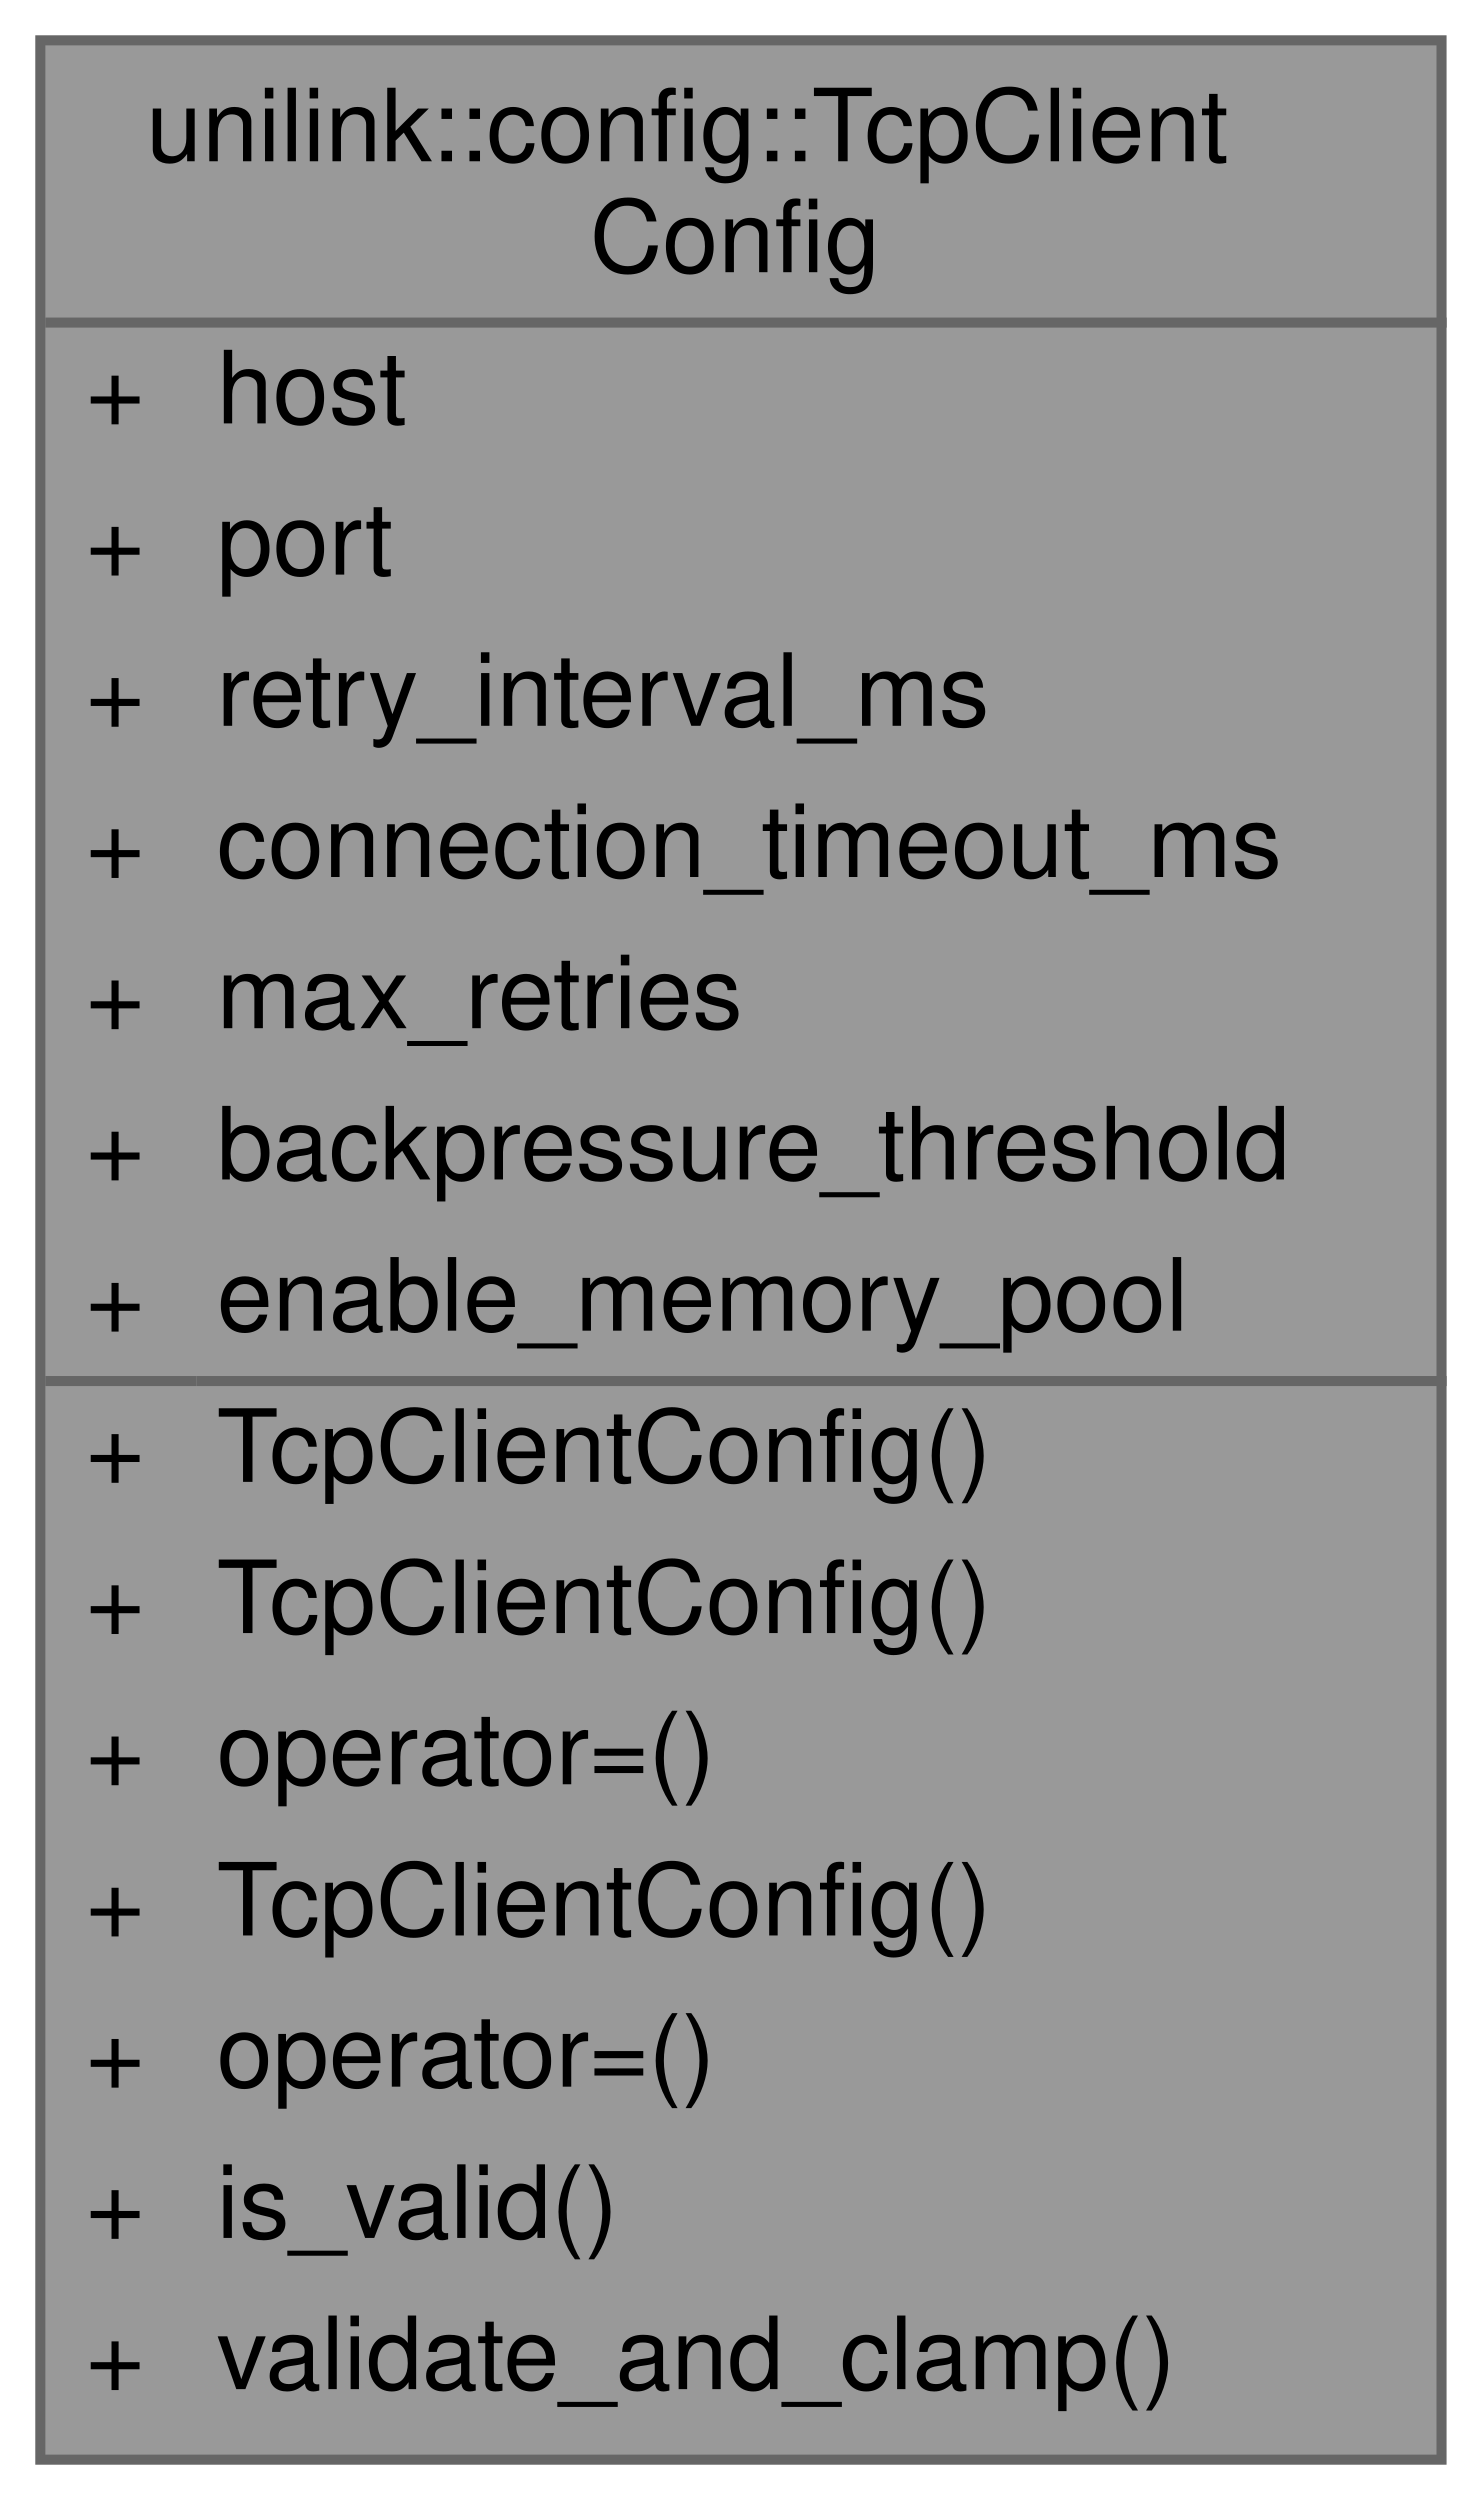
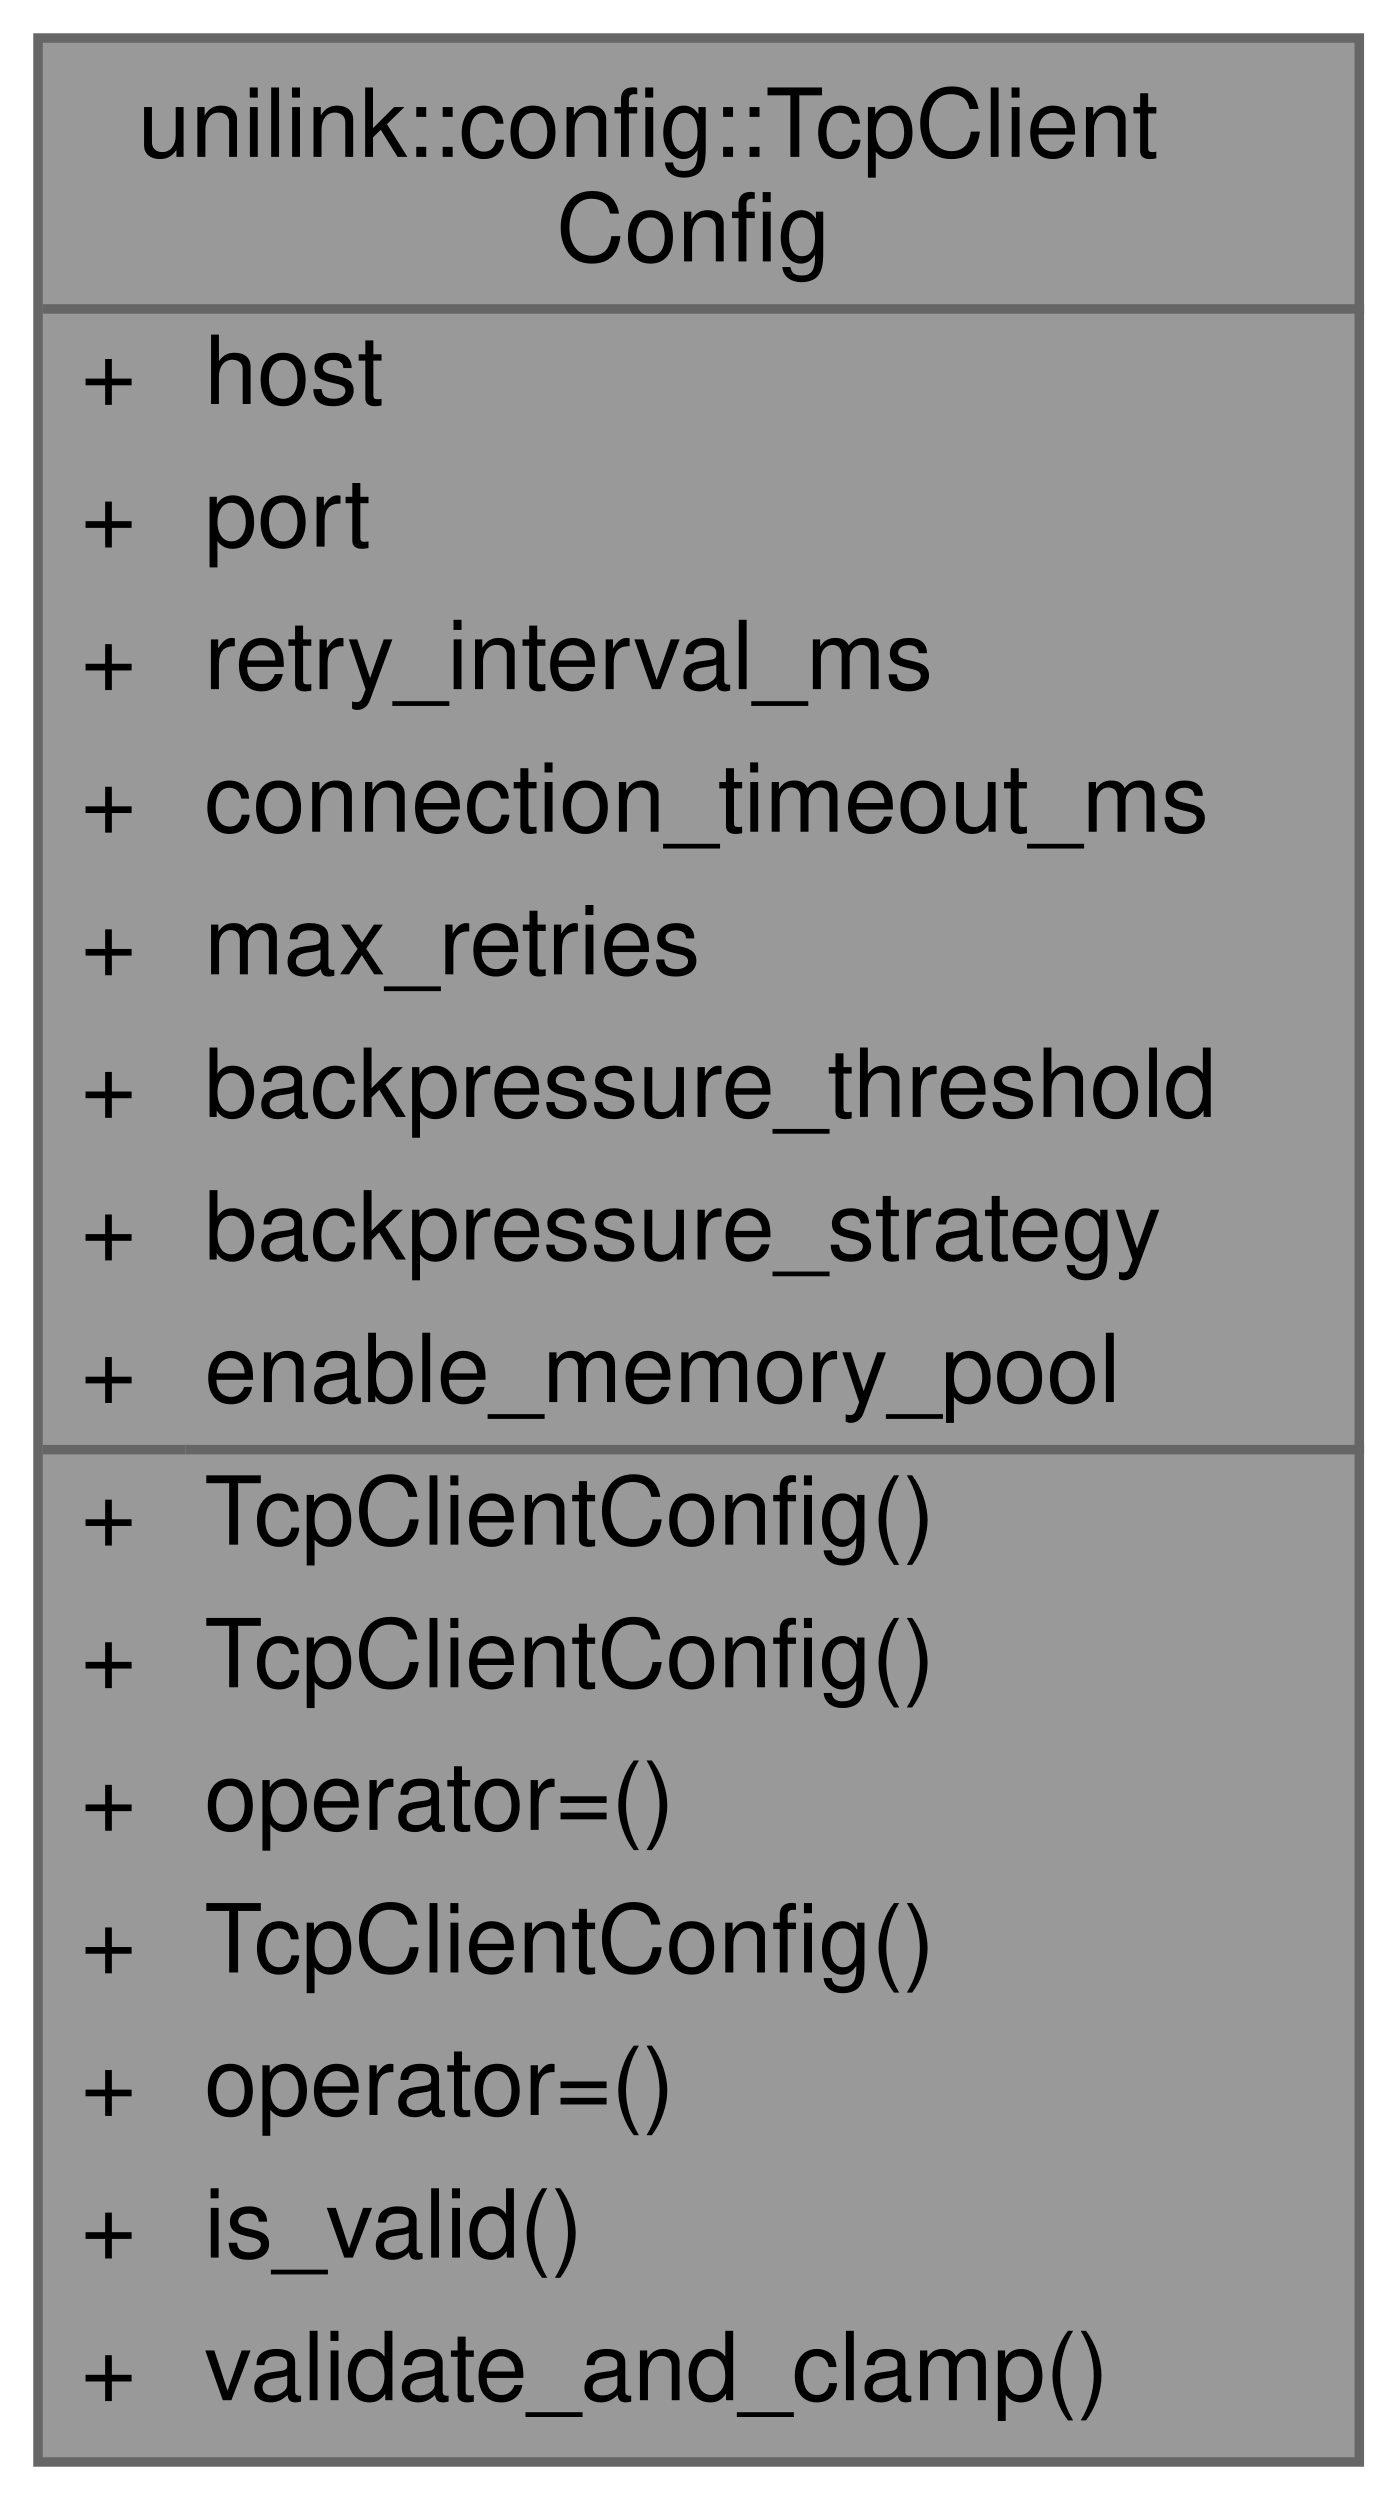
- <svg xmlns="http://www.w3.org/2000/svg" xmlns:xlink="http://www.w3.org/1999/xlink" width="147pt" height="248pt" viewBox="0.00 0.00 147.00 248.00">
-   <g id="graph0" class="graph" transform="scale(1 1) rotate(0) translate(4 244)">
+ <svg xmlns="http://www.w3.org/2000/svg" xmlns:xlink="http://www.w3.org/1999/xlink" width="147pt" height="263pt" viewBox="0.00 0.00 147.00 263.00">
+   <g id="graph0" class="graph" transform="scale(1 1) rotate(0) translate(4 259)">
    <g id="Node000001" class="node">
      <g id="a_Node000001">
        <a xlink:title=" ">
-           <polygon fill="#999999" stroke="transparent" points="139,-240 0,-240 0,0 139,0 139,-240" />
-           <text text-anchor="start" x="10.5" y="-228" font-family="Helvetica,sans-Serif" font-size="10.00">unilink::config::TcpClient</text>
-           <text text-anchor="start" x="54.5" y="-217" font-family="Helvetica,sans-Serif" font-size="10.00">Config</text>
-           <text text-anchor="start" x="4.5" y="-202" font-family="Helvetica,sans-Serif" font-size="10.00">+</text>
-           <text text-anchor="start" x="17.5" y="-202" font-family="Helvetica,sans-Serif" font-size="10.00">host</text>
-           <text text-anchor="start" x="4.5" y="-187" font-family="Helvetica,sans-Serif" font-size="10.00">+</text>
-           <text text-anchor="start" x="17.5" y="-187" font-family="Helvetica,sans-Serif" font-size="10.00">port</text>
-           <text text-anchor="start" x="4.5" y="-172" font-family="Helvetica,sans-Serif" font-size="10.00">+</text>
-           <text text-anchor="start" x="17.5" y="-172" font-family="Helvetica,sans-Serif" font-size="10.00">retry_interval_ms</text>
-           <text text-anchor="start" x="4.5" y="-157" font-family="Helvetica,sans-Serif" font-size="10.00">+</text>
-           <text text-anchor="start" x="17.5" y="-157" font-family="Helvetica,sans-Serif" font-size="10.00">connection_timeout_ms</text>
-           <text text-anchor="start" x="4.5" y="-142" font-family="Helvetica,sans-Serif" font-size="10.00">+</text>
-           <text text-anchor="start" x="17.5" y="-142" font-family="Helvetica,sans-Serif" font-size="10.00">max_retries</text>
-           <text text-anchor="start" x="4.5" y="-127" font-family="Helvetica,sans-Serif" font-size="10.00">+</text>
-           <text text-anchor="start" x="17.5" y="-127" font-family="Helvetica,sans-Serif" font-size="10.00">backpressure_threshold</text>
-           <text text-anchor="start" x="4.5" y="-112" font-family="Helvetica,sans-Serif" font-size="10.00">+</text>
-           <text text-anchor="start" x="17.5" y="-112" font-family="Helvetica,sans-Serif" font-size="10.00">enable_memory_pool</text>
-           <text text-anchor="start" x="4.5" y="-97" font-family="Helvetica,sans-Serif" font-size="10.00">+</text>
-           <text text-anchor="start" x="17.5" y="-97" font-family="Helvetica,sans-Serif" font-size="10.00">TcpClientConfig()</text>
-           <text text-anchor="start" x="4.5" y="-82" font-family="Helvetica,sans-Serif" font-size="10.00">+</text>
-           <text text-anchor="start" x="17.5" y="-82" font-family="Helvetica,sans-Serif" font-size="10.00">TcpClientConfig()</text>
-           <text text-anchor="start" x="4.5" y="-67" font-family="Helvetica,sans-Serif" font-size="10.00">+</text>
-           <text text-anchor="start" x="17.5" y="-67" font-family="Helvetica,sans-Serif" font-size="10.00">operator=()</text>
-           <text text-anchor="start" x="4.5" y="-52" font-family="Helvetica,sans-Serif" font-size="10.00">+</text>
-           <text text-anchor="start" x="17.5" y="-52" font-family="Helvetica,sans-Serif" font-size="10.00">TcpClientConfig()</text>
-           <text text-anchor="start" x="4.5" y="-37" font-family="Helvetica,sans-Serif" font-size="10.00">+</text>
-           <text text-anchor="start" x="17.5" y="-37" font-family="Helvetica,sans-Serif" font-size="10.00">operator=()</text>
-           <text text-anchor="start" x="4.5" y="-22" font-family="Helvetica,sans-Serif" font-size="10.00">+</text>
-           <text text-anchor="start" x="17.5" y="-22" font-family="Helvetica,sans-Serif" font-size="10.00">is_valid()</text>
-           <text text-anchor="start" x="4.5" y="-7" font-family="Helvetica,sans-Serif" font-size="10.00">+</text>
-           <text text-anchor="start" x="17.5" y="-7" font-family="Helvetica,sans-Serif" font-size="10.00">validate_and_clamp()</text>
-           <polygon fill="#666666" stroke="#666666" points="0.5,-212 0.5,-212 139.5,-212 139.5,-212 0.5,-212" />
-           <polygon fill="#666666" stroke="#666666" points="0.5,-107 0.5,-107 15.5,-107 15.5,-107 0.5,-107" />
-           <polygon fill="#666666" stroke="#666666" points="15.5,-107 15.5,-107 139.5,-107 139.5,-107 15.5,-107" />
-           <polygon fill="none" stroke="#666666" points="0,0 0,-240 139,-240 139,0 0,0" />
+           <polygon fill="#999999" stroke="transparent" points="139,-255 0,-255 0,0 139,0 139,-255" />
+           <text text-anchor="start" x="10.5" y="-242.5" font-family="Helvetica,sans-Serif" font-size="10.00">unilink::config::TcpClient</text>
+           <text text-anchor="start" x="54.5" y="-231.5" font-family="Helvetica,sans-Serif" font-size="10.00">Config</text>
+           <text text-anchor="start" x="4.5" y="-216.5" font-family="Helvetica,sans-Serif" font-size="10.00">+</text>
+           <text text-anchor="start" x="17.5" y="-216.5" font-family="Helvetica,sans-Serif" font-size="10.00">host</text>
+           <text text-anchor="start" x="4.5" y="-201.5" font-family="Helvetica,sans-Serif" font-size="10.00">+</text>
+           <text text-anchor="start" x="17.5" y="-201.5" font-family="Helvetica,sans-Serif" font-size="10.00">port</text>
+           <text text-anchor="start" x="4.5" y="-186.5" font-family="Helvetica,sans-Serif" font-size="10.00">+</text>
+           <text text-anchor="start" x="17.5" y="-186.5" font-family="Helvetica,sans-Serif" font-size="10.00">retry_interval_ms</text>
+           <text text-anchor="start" x="4.5" y="-171.5" font-family="Helvetica,sans-Serif" font-size="10.00">+</text>
+           <text text-anchor="start" x="17.5" y="-171.5" font-family="Helvetica,sans-Serif" font-size="10.00">connection_timeout_ms</text>
+           <text text-anchor="start" x="4.5" y="-156.5" font-family="Helvetica,sans-Serif" font-size="10.00">+</text>
+           <text text-anchor="start" x="17.5" y="-156.5" font-family="Helvetica,sans-Serif" font-size="10.00">max_retries</text>
+           <text text-anchor="start" x="4.5" y="-141.5" font-family="Helvetica,sans-Serif" font-size="10.00">+</text>
+           <text text-anchor="start" x="17.5" y="-141.5" font-family="Helvetica,sans-Serif" font-size="10.00">backpressure_threshold</text>
+           <text text-anchor="start" x="4.5" y="-126.5" font-family="Helvetica,sans-Serif" font-size="10.00">+</text>
+           <text text-anchor="start" x="17.5" y="-126.5" font-family="Helvetica,sans-Serif" font-size="10.00">backpressure_strategy</text>
+           <text text-anchor="start" x="4.5" y="-111.5" font-family="Helvetica,sans-Serif" font-size="10.00">+</text>
+           <text text-anchor="start" x="17.5" y="-111.5" font-family="Helvetica,sans-Serif" font-size="10.00">enable_memory_pool</text>
+           <text text-anchor="start" x="4.5" y="-96.5" font-family="Helvetica,sans-Serif" font-size="10.00">+</text>
+           <text text-anchor="start" x="17.5" y="-96.5" font-family="Helvetica,sans-Serif" font-size="10.00">TcpClientConfig()</text>
+           <text text-anchor="start" x="4.5" y="-81.5" font-family="Helvetica,sans-Serif" font-size="10.00">+</text>
+           <text text-anchor="start" x="17.5" y="-81.5" font-family="Helvetica,sans-Serif" font-size="10.00">TcpClientConfig()</text>
+           <text text-anchor="start" x="4.5" y="-66.5" font-family="Helvetica,sans-Serif" font-size="10.00">+</text>
+           <text text-anchor="start" x="17.5" y="-66.5" font-family="Helvetica,sans-Serif" font-size="10.00">operator=()</text>
+           <text text-anchor="start" x="4.5" y="-51.5" font-family="Helvetica,sans-Serif" font-size="10.00">+</text>
+           <text text-anchor="start" x="17.5" y="-51.5" font-family="Helvetica,sans-Serif" font-size="10.00">TcpClientConfig()</text>
+           <text text-anchor="start" x="4.5" y="-36.5" font-family="Helvetica,sans-Serif" font-size="10.00">+</text>
+           <text text-anchor="start" x="17.5" y="-36.5" font-family="Helvetica,sans-Serif" font-size="10.00">operator=()</text>
+           <text text-anchor="start" x="4.5" y="-21.5" font-family="Helvetica,sans-Serif" font-size="10.00">+</text>
+           <text text-anchor="start" x="17.5" y="-21.5" font-family="Helvetica,sans-Serif" font-size="10.00">is_valid()</text>
+           <text text-anchor="start" x="4.5" y="-6.5" font-family="Helvetica,sans-Serif" font-size="10.00">+</text>
+           <text text-anchor="start" x="17.5" y="-6.5" font-family="Helvetica,sans-Serif" font-size="10.00">validate_and_clamp()</text>
+           <polygon fill="#666666" stroke="#666666" points="0.5,-226.5 0.5,-226.5 139.5,-226.5 139.5,-226.5 0.5,-226.5" />
+           <polygon fill="#666666" stroke="#666666" points="0.5,-106.5 0.5,-106.5 15.5,-106.5 15.5,-106.5 0.5,-106.5" />
+           <polygon fill="#666666" stroke="#666666" points="15.5,-106.5 15.5,-106.5 139.5,-106.5 139.5,-106.5 15.5,-106.5" />
+           <polygon fill="none" stroke="#666666" points="0,0 0,-255 139,-255 139,0 0,0" />
        </a>
      </g>
    </g>
  </g>
</svg>
